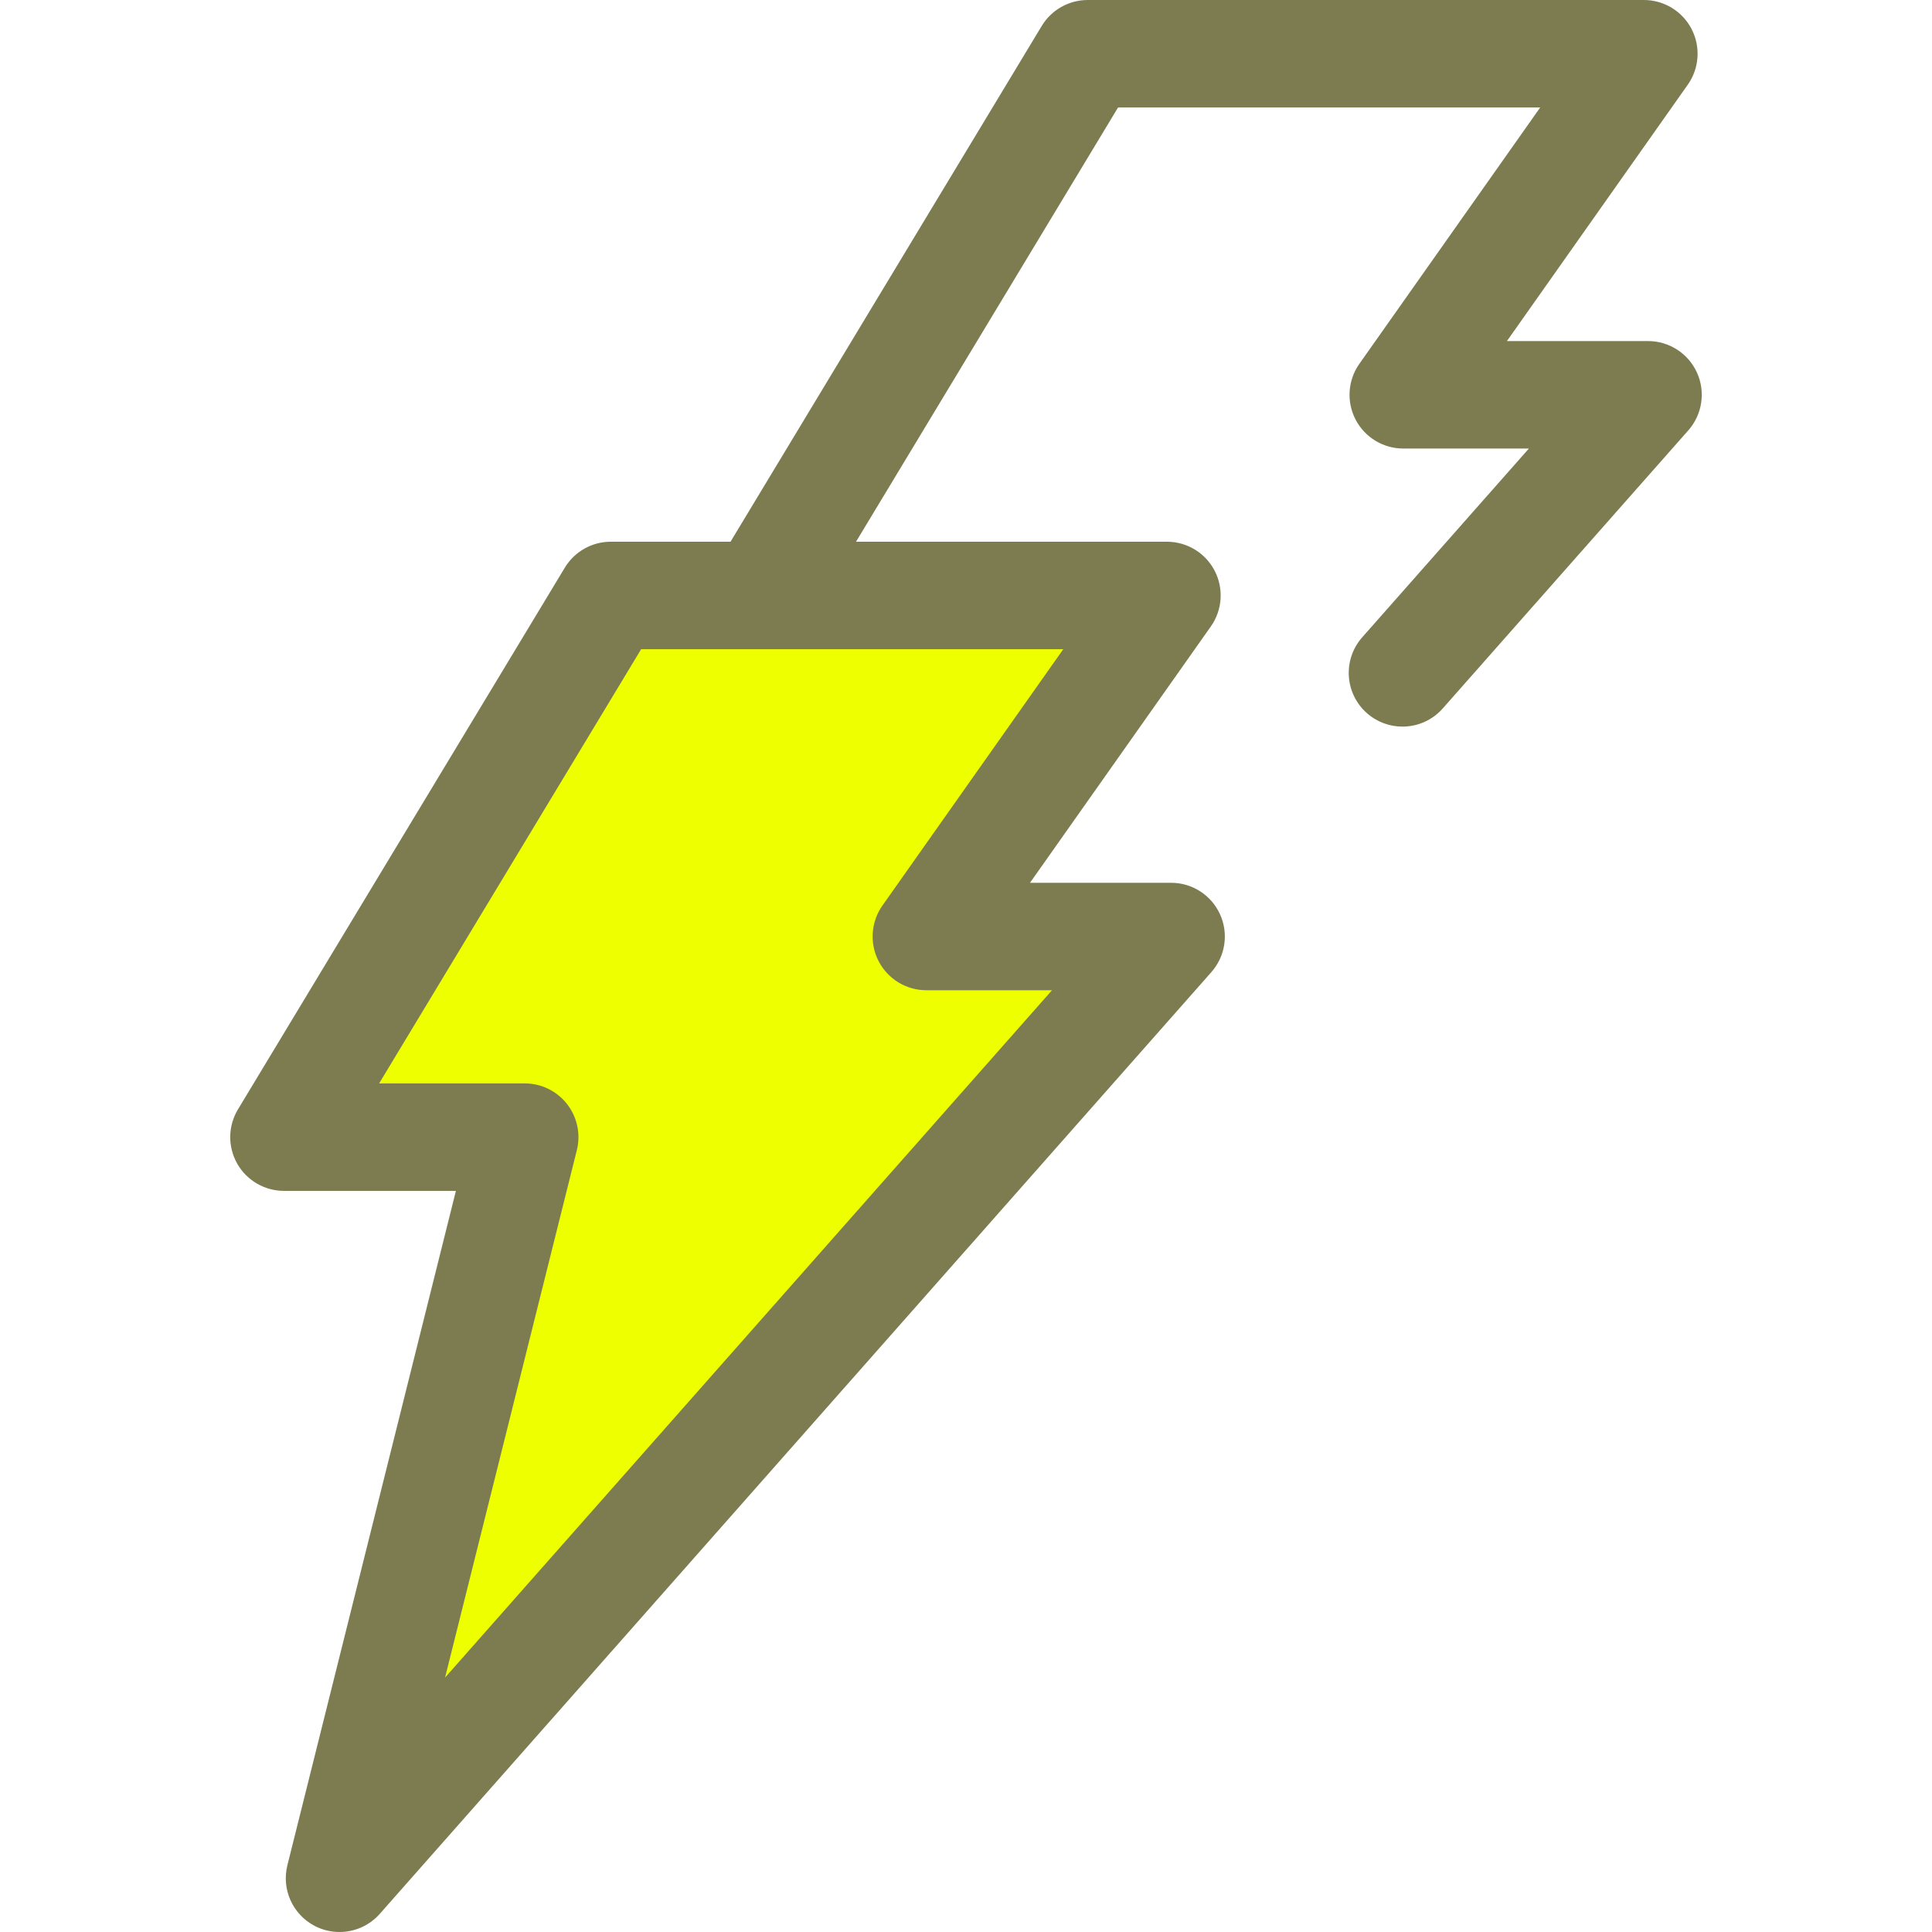
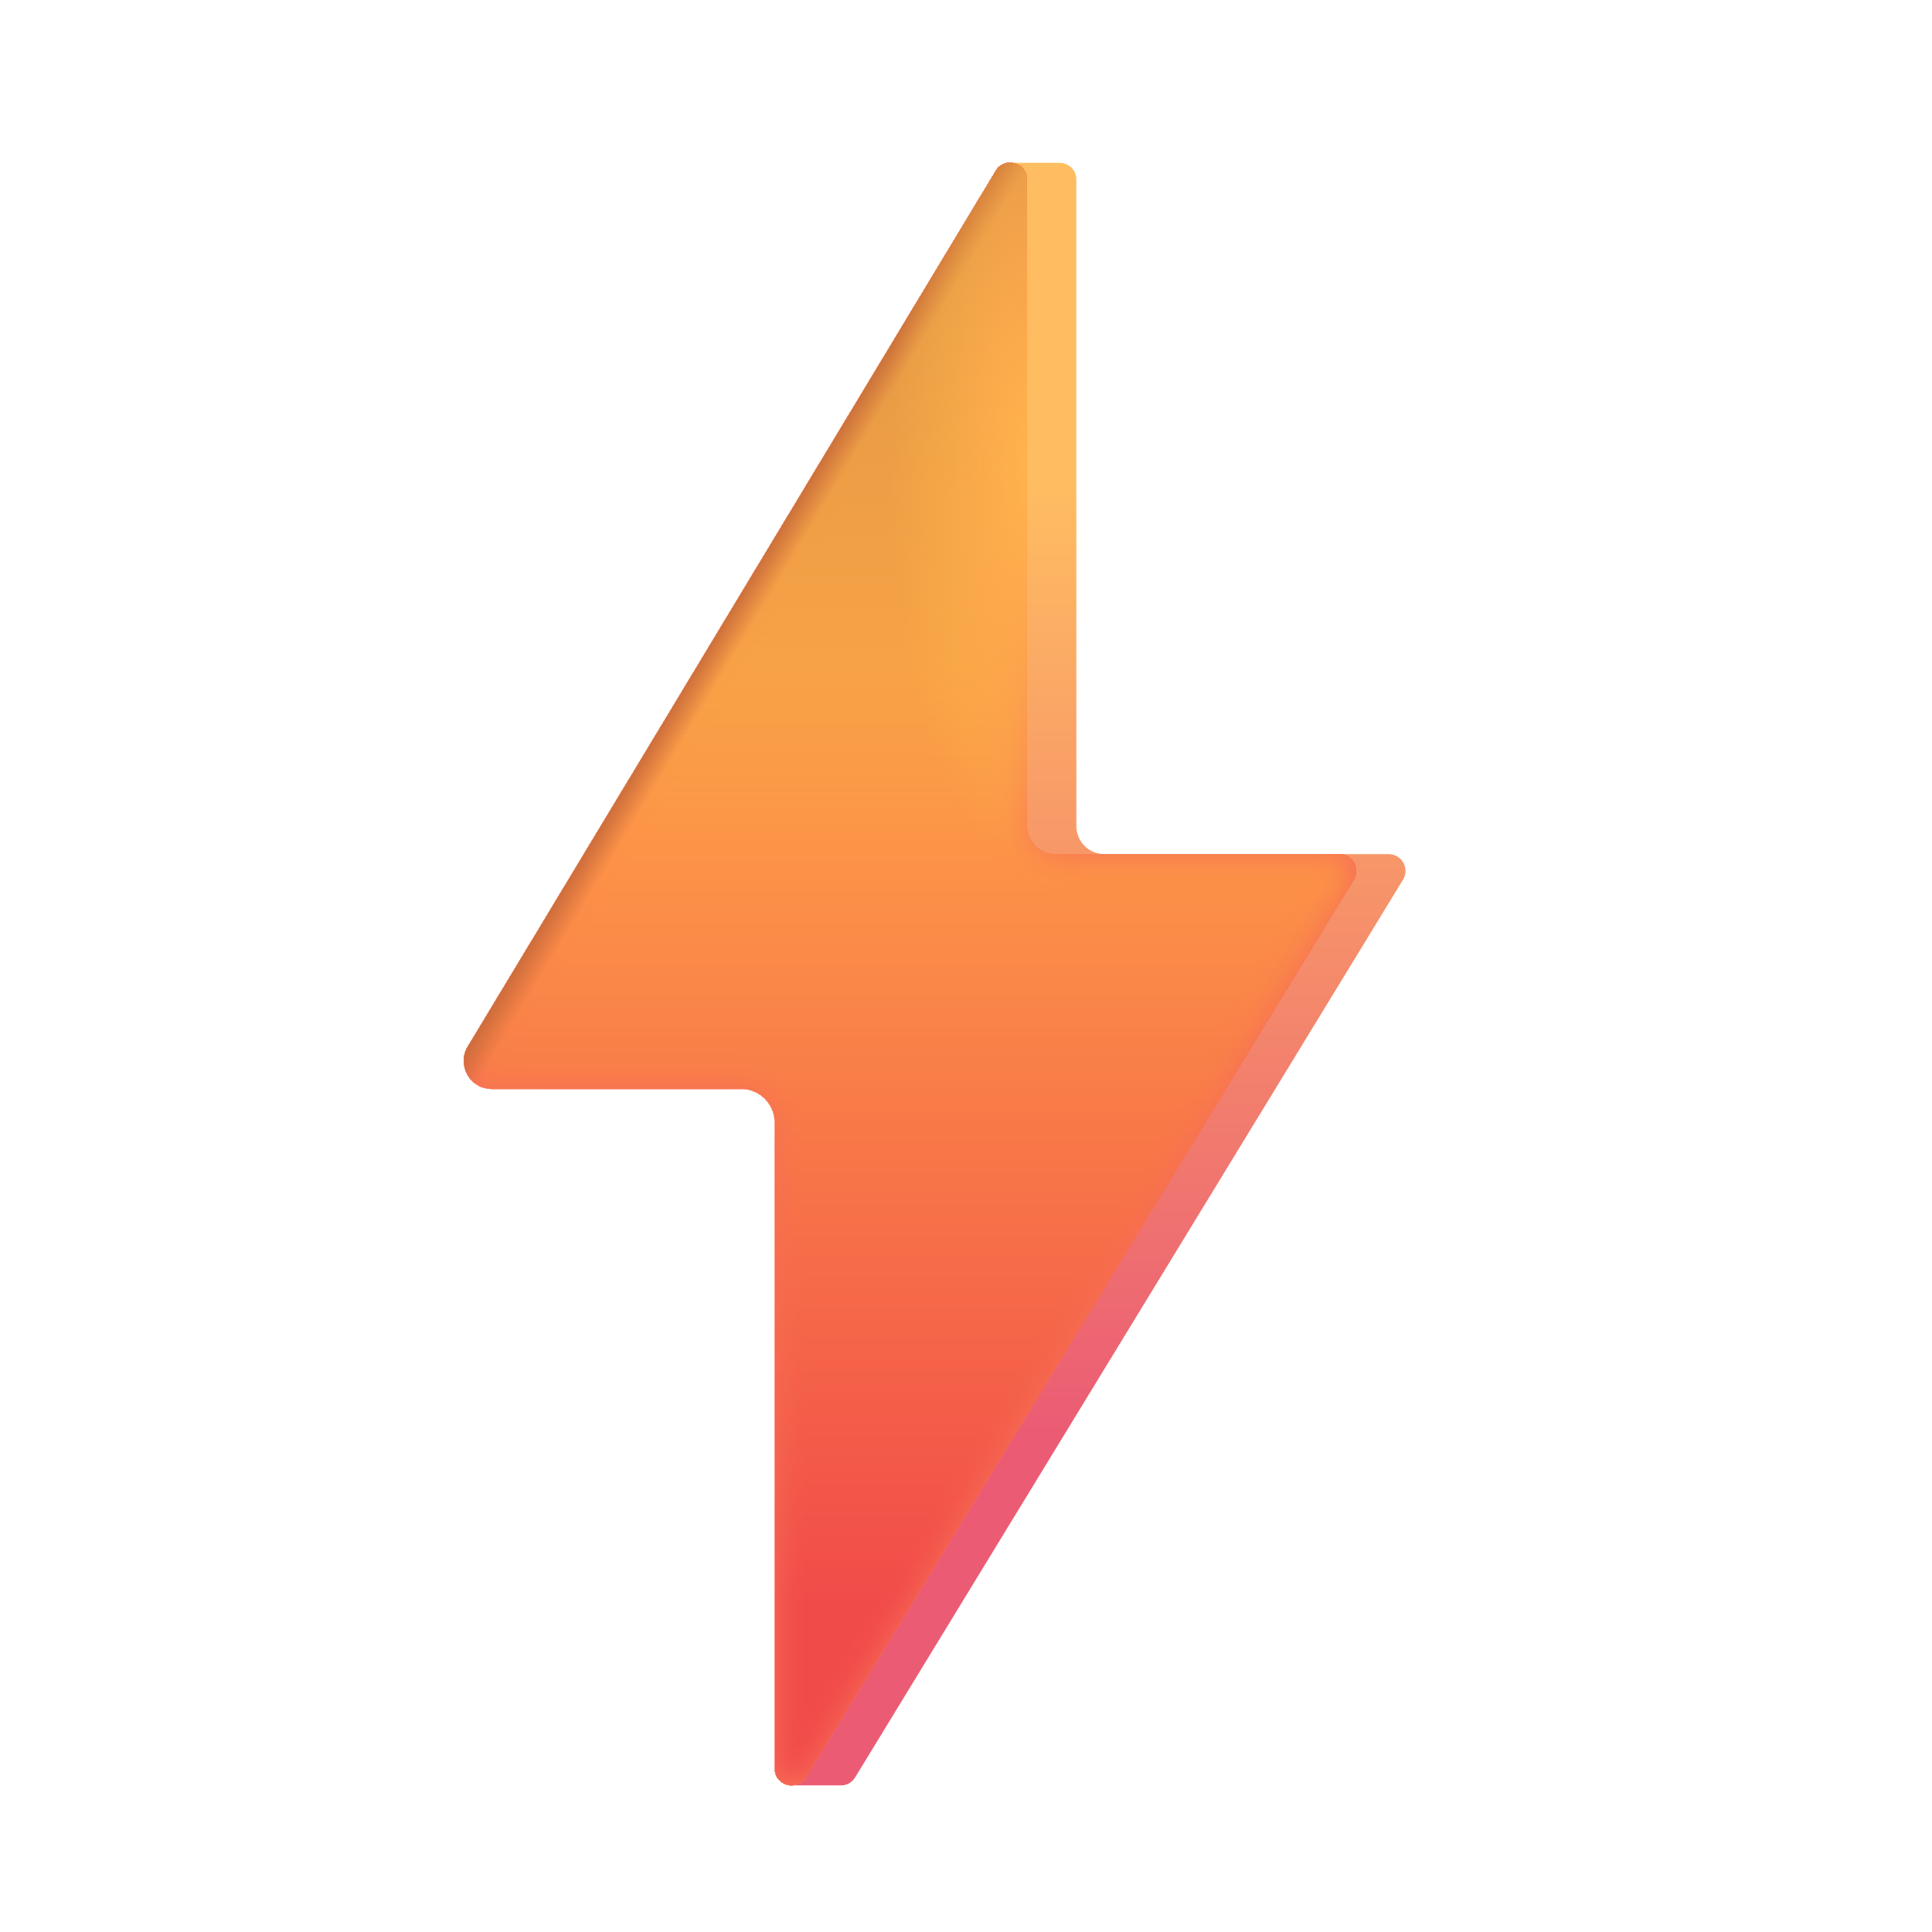
- <svg xmlns="http://www.w3.org/2000/svg" height="200px" width="200px" version="1.1" id="Layer_1" viewBox="0 0 512 512" xml:space="preserve" fill="#000000">
-   <g id="SVGRepo_bgCarrier" stroke-width="0" />
-   <g id="SVGRepo_tracerCarrier" stroke-linecap="round" stroke-linejoin="round" />
-   <g id="SVGRepo_iconCarrier">
-     <path style="fill:#eeff00;" d="M309.256,157.801H161.873L75.252,301.353h63.801L89.977,497.759l220.382-249.574h-64.866 L309.256,157.801z" />
-     <path style="fill:#7c7c50;" d="M449.726,98.77c-2.301-5.103-7.382-8.385-12.979-8.385h-37.396l47.926-67.938 c3.066-4.346,3.454-10.039,1.007-14.762C445.836,2.965,440.961,0,435.642,0H288.259c-4.989,0-9.614,2.61-12.193,6.882 l-82.472,136.679h-31.722c-4.989,0-9.614,2.61-12.193,6.882L63.061,293.997c-2.653,4.398-2.732,9.883-0.208,14.357 s7.263,7.239,12.399,7.239h45.567L76.162,494.309c-1.591,6.369,1.378,12.999,7.188,16.055c2.099,1.104,4.369,1.636,6.621,1.636 c3.983,0,7.904-1.672,10.679-4.814l220.382-249.574c3.706-4.196,4.608-10.175,2.305-15.279c-2.301-5.103-7.382-8.385-12.979-8.385 h-37.395l47.926-67.938c3.064-4.346,3.453-10.039,1.005-14.76s-7.323-7.686-12.642-7.686h-82.398l69.442-115.085h111.874 l-47.926,67.938c-3.066,4.346-3.454,10.039-1.007,14.762c2.448,4.722,7.323,7.686,12.642,7.686h33.297l-44.177,50.029 c-5.204,5.895-4.646,14.893,1.249,20.099c2.708,2.391,6.07,3.565,9.419,3.565c3.943,0,7.864-1.628,10.679-4.814l65.073-73.693 C451.126,109.852,452.029,103.873,449.726,98.77z M233.858,239.978c-3.064,4.346-3.453,10.039-1.005,14.76s7.323,7.686,12.642,7.686 h33.297L117.944,444.578l34.926-139.772c1.062-4.253,0.105-8.76-2.592-12.216c-2.7-3.456-6.839-5.476-11.223-5.476h-38.58 l69.436-115.074h111.873L233.858,239.978z" />
+ <svg xmlns="http://www.w3.org/2000/svg" fill="none" height="32" viewBox="0 0 32 32" width="32">
+   <filter id="a" color-interpolation-filters="sRGB" filterUnits="userSpaceOnUse" height="26.875" width="14.78" x="7.682" y="2.696">
+     <feFlood flood-opacity="0" result="BackgroundImageFix" />
+     <feBlend in="SourceGraphic" in2="BackgroundImageFix" mode="normal" result="shape" />
+     <feColorMatrix in="SourceAlpha" result="hardAlpha" type="matrix" values="0 0 0 0 0 0 0 0 0 0 0 0 0 0 0 0 0 0 127 0" />
+     <feOffset />
+     <feGaussianBlur stdDeviation=".25" />
+     <feComposite in2="hardAlpha" k2="-1" k3="1" operator="arithmetic" />
+     <feColorMatrix type="matrix" values="0 0 0 0 0.969 0 0 0 0 0.431 0 0 0 0 0.337 0 0 0 1 0" />
+     <feBlend in2="shape" mode="normal" result="effect1_innerShadow_18_15539" />
+   </filter>
+   <linearGradient id="b" gradientUnits="userSpaceOnUse" x1="18.407" x2="18.407" y1="7.966" y2="23.712">
+     <stop offset="0" stop-color="#ffbd61" />
+     <stop offset="1" stop-color="#eb5c74" />
+   </linearGradient>
+   <linearGradient id="c" gradientUnits="userSpaceOnUse" x1="15.072" x2="15.072" y1="11.05" y2="26.586">
+     <stop offset="0" stop-color="#ffa547" />
+     <stop offset="1" stop-color="#f14b49" />
+   </linearGradient>
+   <linearGradient id="d" gradientUnits="userSpaceOnUse" x1="15.072" x2="15.072" y1="2.696" y2="13.761">
+     <stop offset="0" stop-color="#df9844" />
+     <stop offset="1" stop-color="#df9844" stop-opacity="0" />
+   </linearGradient>
+   <radialGradient id="e" cx="0" cy="0" gradientTransform="matrix(0 6.45595 -1.40857 0 17.0992 7.9239)" gradientUnits="userSpaceOnUse" r="1">
+     <stop offset="0" stop-color="#fe9052" />
+     <stop offset="1" stop-color="#fe9052" stop-opacity="0" />
+   </radialGradient>
+   <linearGradient id="f" gradientUnits="userSpaceOnUse" x1="13.063" x2="13.493" y1="8.372" y2="8.63">
+     <stop offset="0" stop-color="#c76c38" />
+     <stop offset="1" stop-color="#c76c38" stop-opacity="0" />
+   </linearGradient>
+   <radialGradient id="g" cx="0" cy="0" gradientTransform="matrix(0 6.6875 -2.4375 0 17.157 7.71616)" gradientUnits="userSpaceOnUse" r="1">
+     <stop offset="0" stop-color="#ffb54b" />
+     <stop offset="1" stop-color="#ffb54b" stop-opacity="0" />
+   </radialGradient>
+   <path d="m16.724 3.803-8.157 13.529c-.187.309.036.704.398.704l4.127 0c.308 0 .557.249.557.557v8.637h-.491v2.341h.752c.095.007.194-.034.255-.134l9.073-14.866c.113-.186-.02-.424-.238-.424h-4.708c-.257 0-.464-.208-.464-.464v-10.708c0-.165-.127-.269-.262-.278l-.842-.001z" fill="url(#b)" />
+   <g filter="url(#a)">
+     <path d="m16.493 2.831-8.743 14.501c-.187.309.036.704.398.704h4.127c.308 0 .557.249.557.557v10.699c0 .281.37.385.516.145l9.073-14.866c.113-.186-.02-.424-.238-.424h-4.709c-.256 0-.464-.208-.464-.464v-10.708c0-.282-.371-.386-.517-.144z" fill="url(#c)" />
  </g>
+   <path d="m16.493 2.831-8.743 14.501c-.187.309.036.704.398.704h4.127c.308 0 .557.249.557.557v10.699c0 .281.37.385.516.145l9.073-14.866c.113-.186-.02-.424-.238-.424h-4.709c-.256 0-.464-.208-.464-.464v-10.708c0-.282-.371-.386-.517-.144z" fill="url(#d)" />
+   <path d="m16.493 2.831-8.743 14.501c-.187.309.036.704.398.704h4.127c.308 0 .557.249.557.557v10.699c0 .281.37.385.516.145l9.073-14.866c.113-.186-.02-.424-.238-.424h-4.709c-.256 0-.464-.208-.464-.464v-10.708c0-.282-.371-.386-.517-.144z" fill="url(#e)" />
+   <path d="m16.493 2.831-8.743 14.501c-.187.309.036.704.398.704h4.127c.308 0 .557.249.557.557v10.699c0 .281.37.385.516.145l9.073-14.866c.113-.186-.02-.424-.238-.424h-4.709c-.256 0-.464-.208-.464-.464v-10.708c0-.282-.371-.386-.517-.144z" fill="url(#f)" />
+   <path d="m16.493 2.831-8.743 14.501c-.187.309.036.704.398.704h4.127c.308 0 .557.249.557.557v10.699c0 .281.37.385.516.145l9.073-14.866c.113-.186-.02-.424-.238-.424h-4.709c-.256 0-.464-.208-.464-.464v-10.708c0-.282-.371-.386-.517-.144z" fill="url(#g)" />
</svg>
